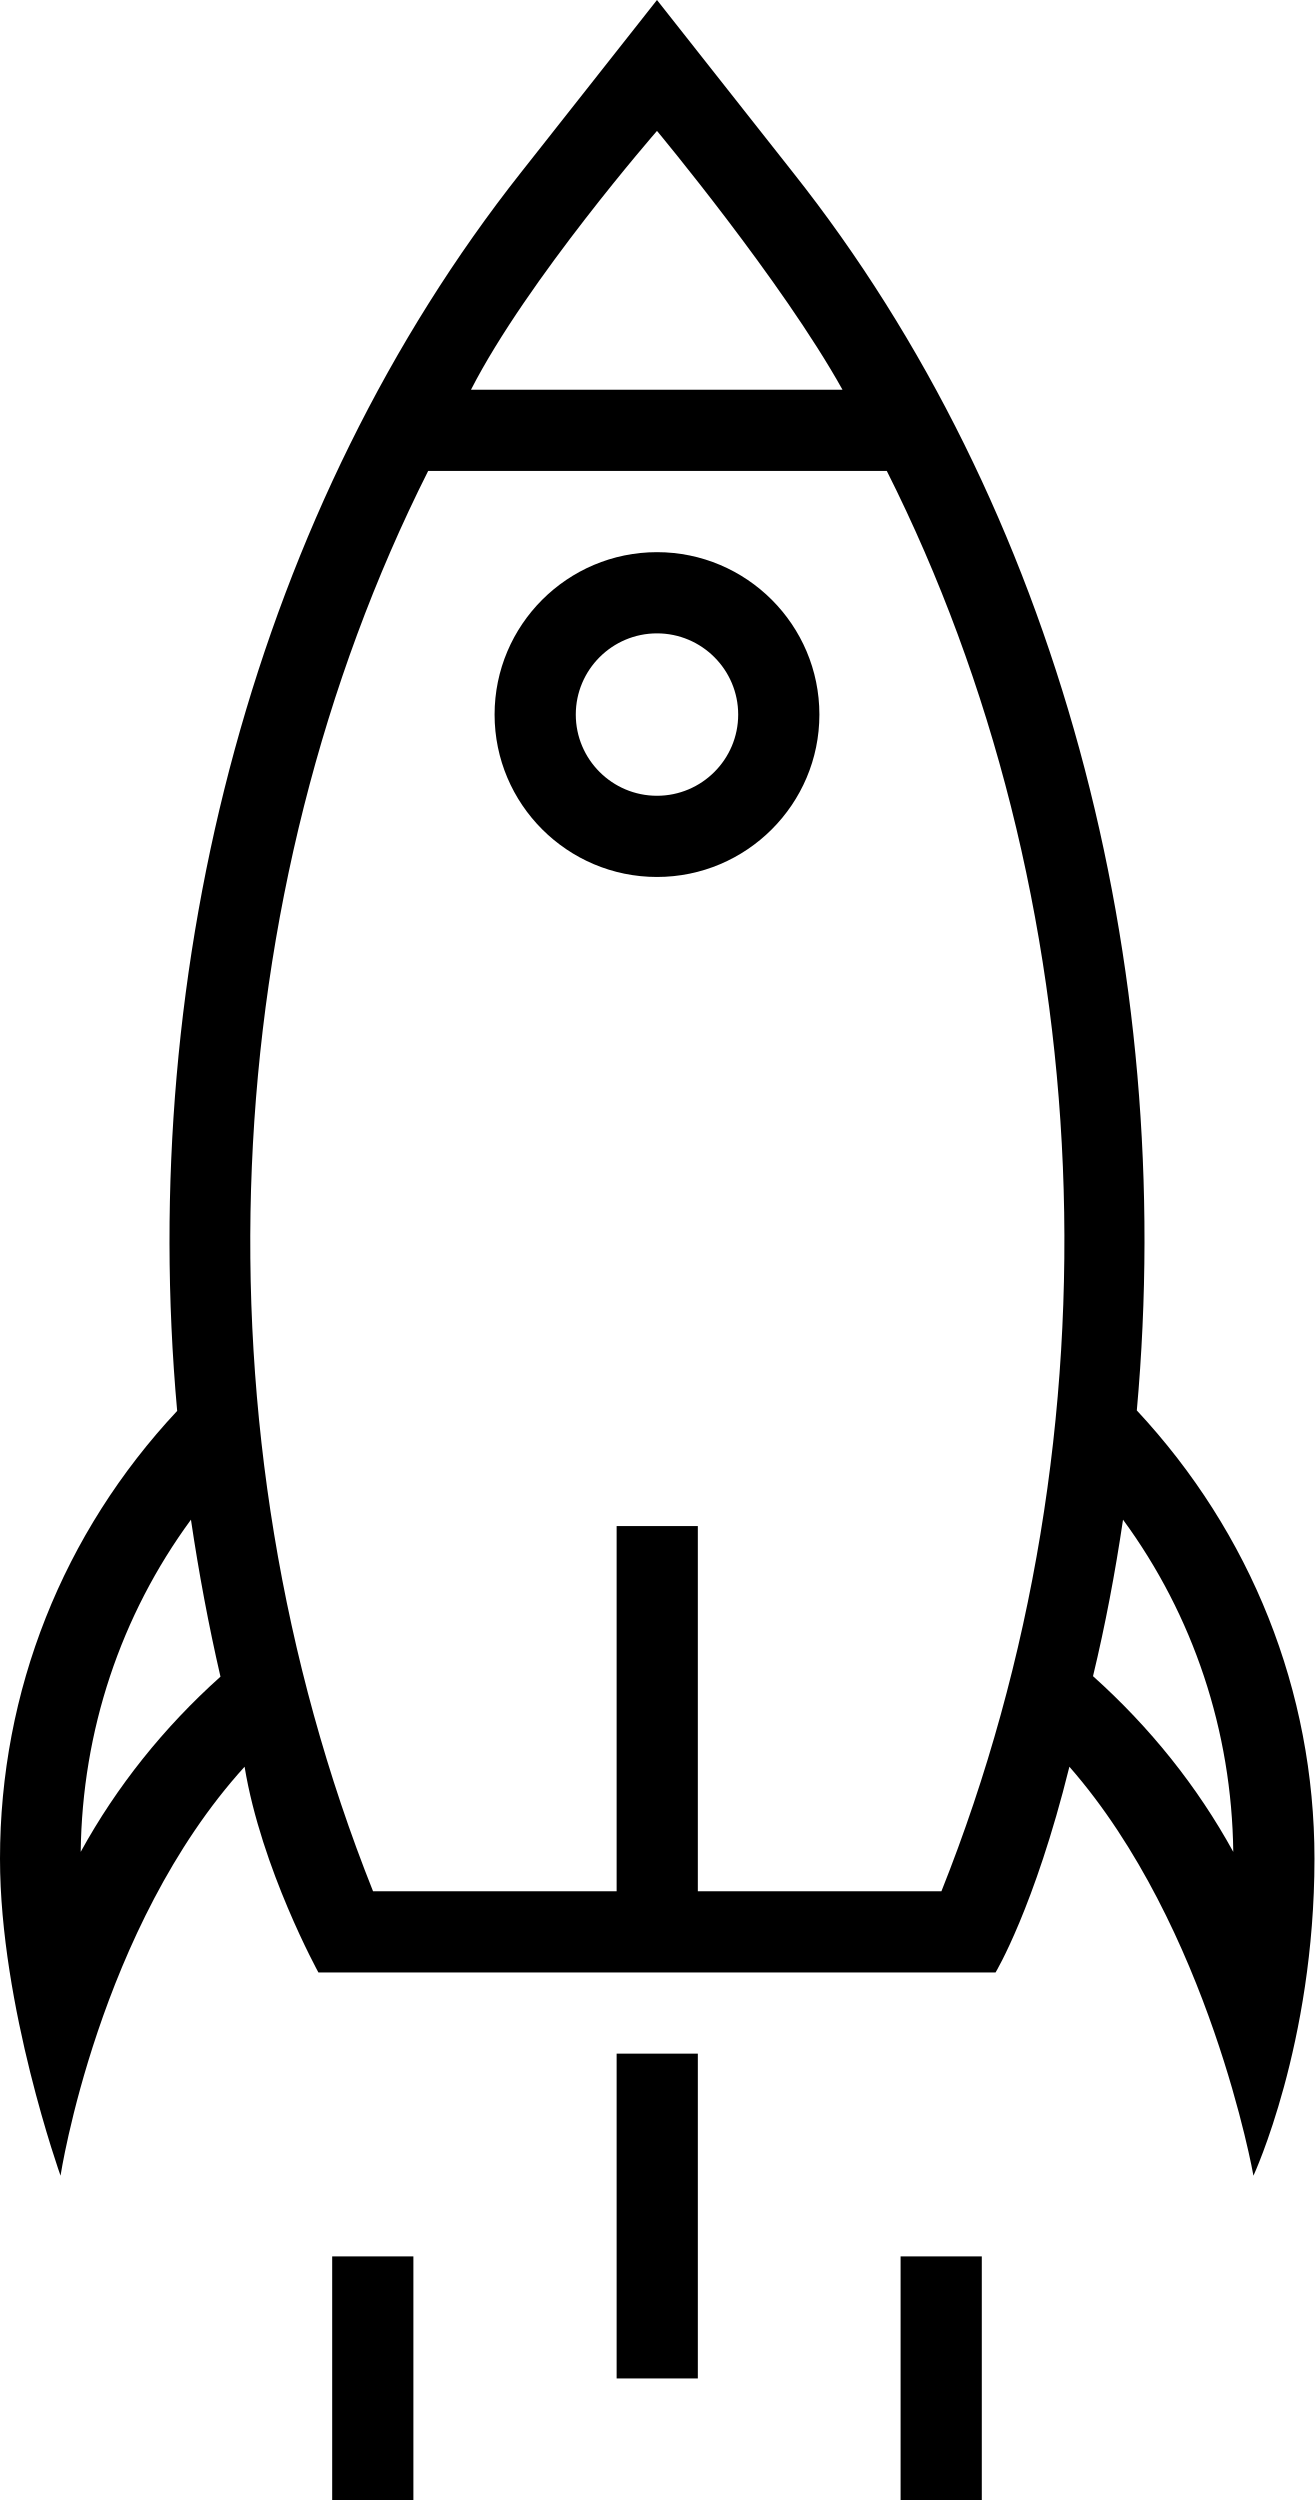
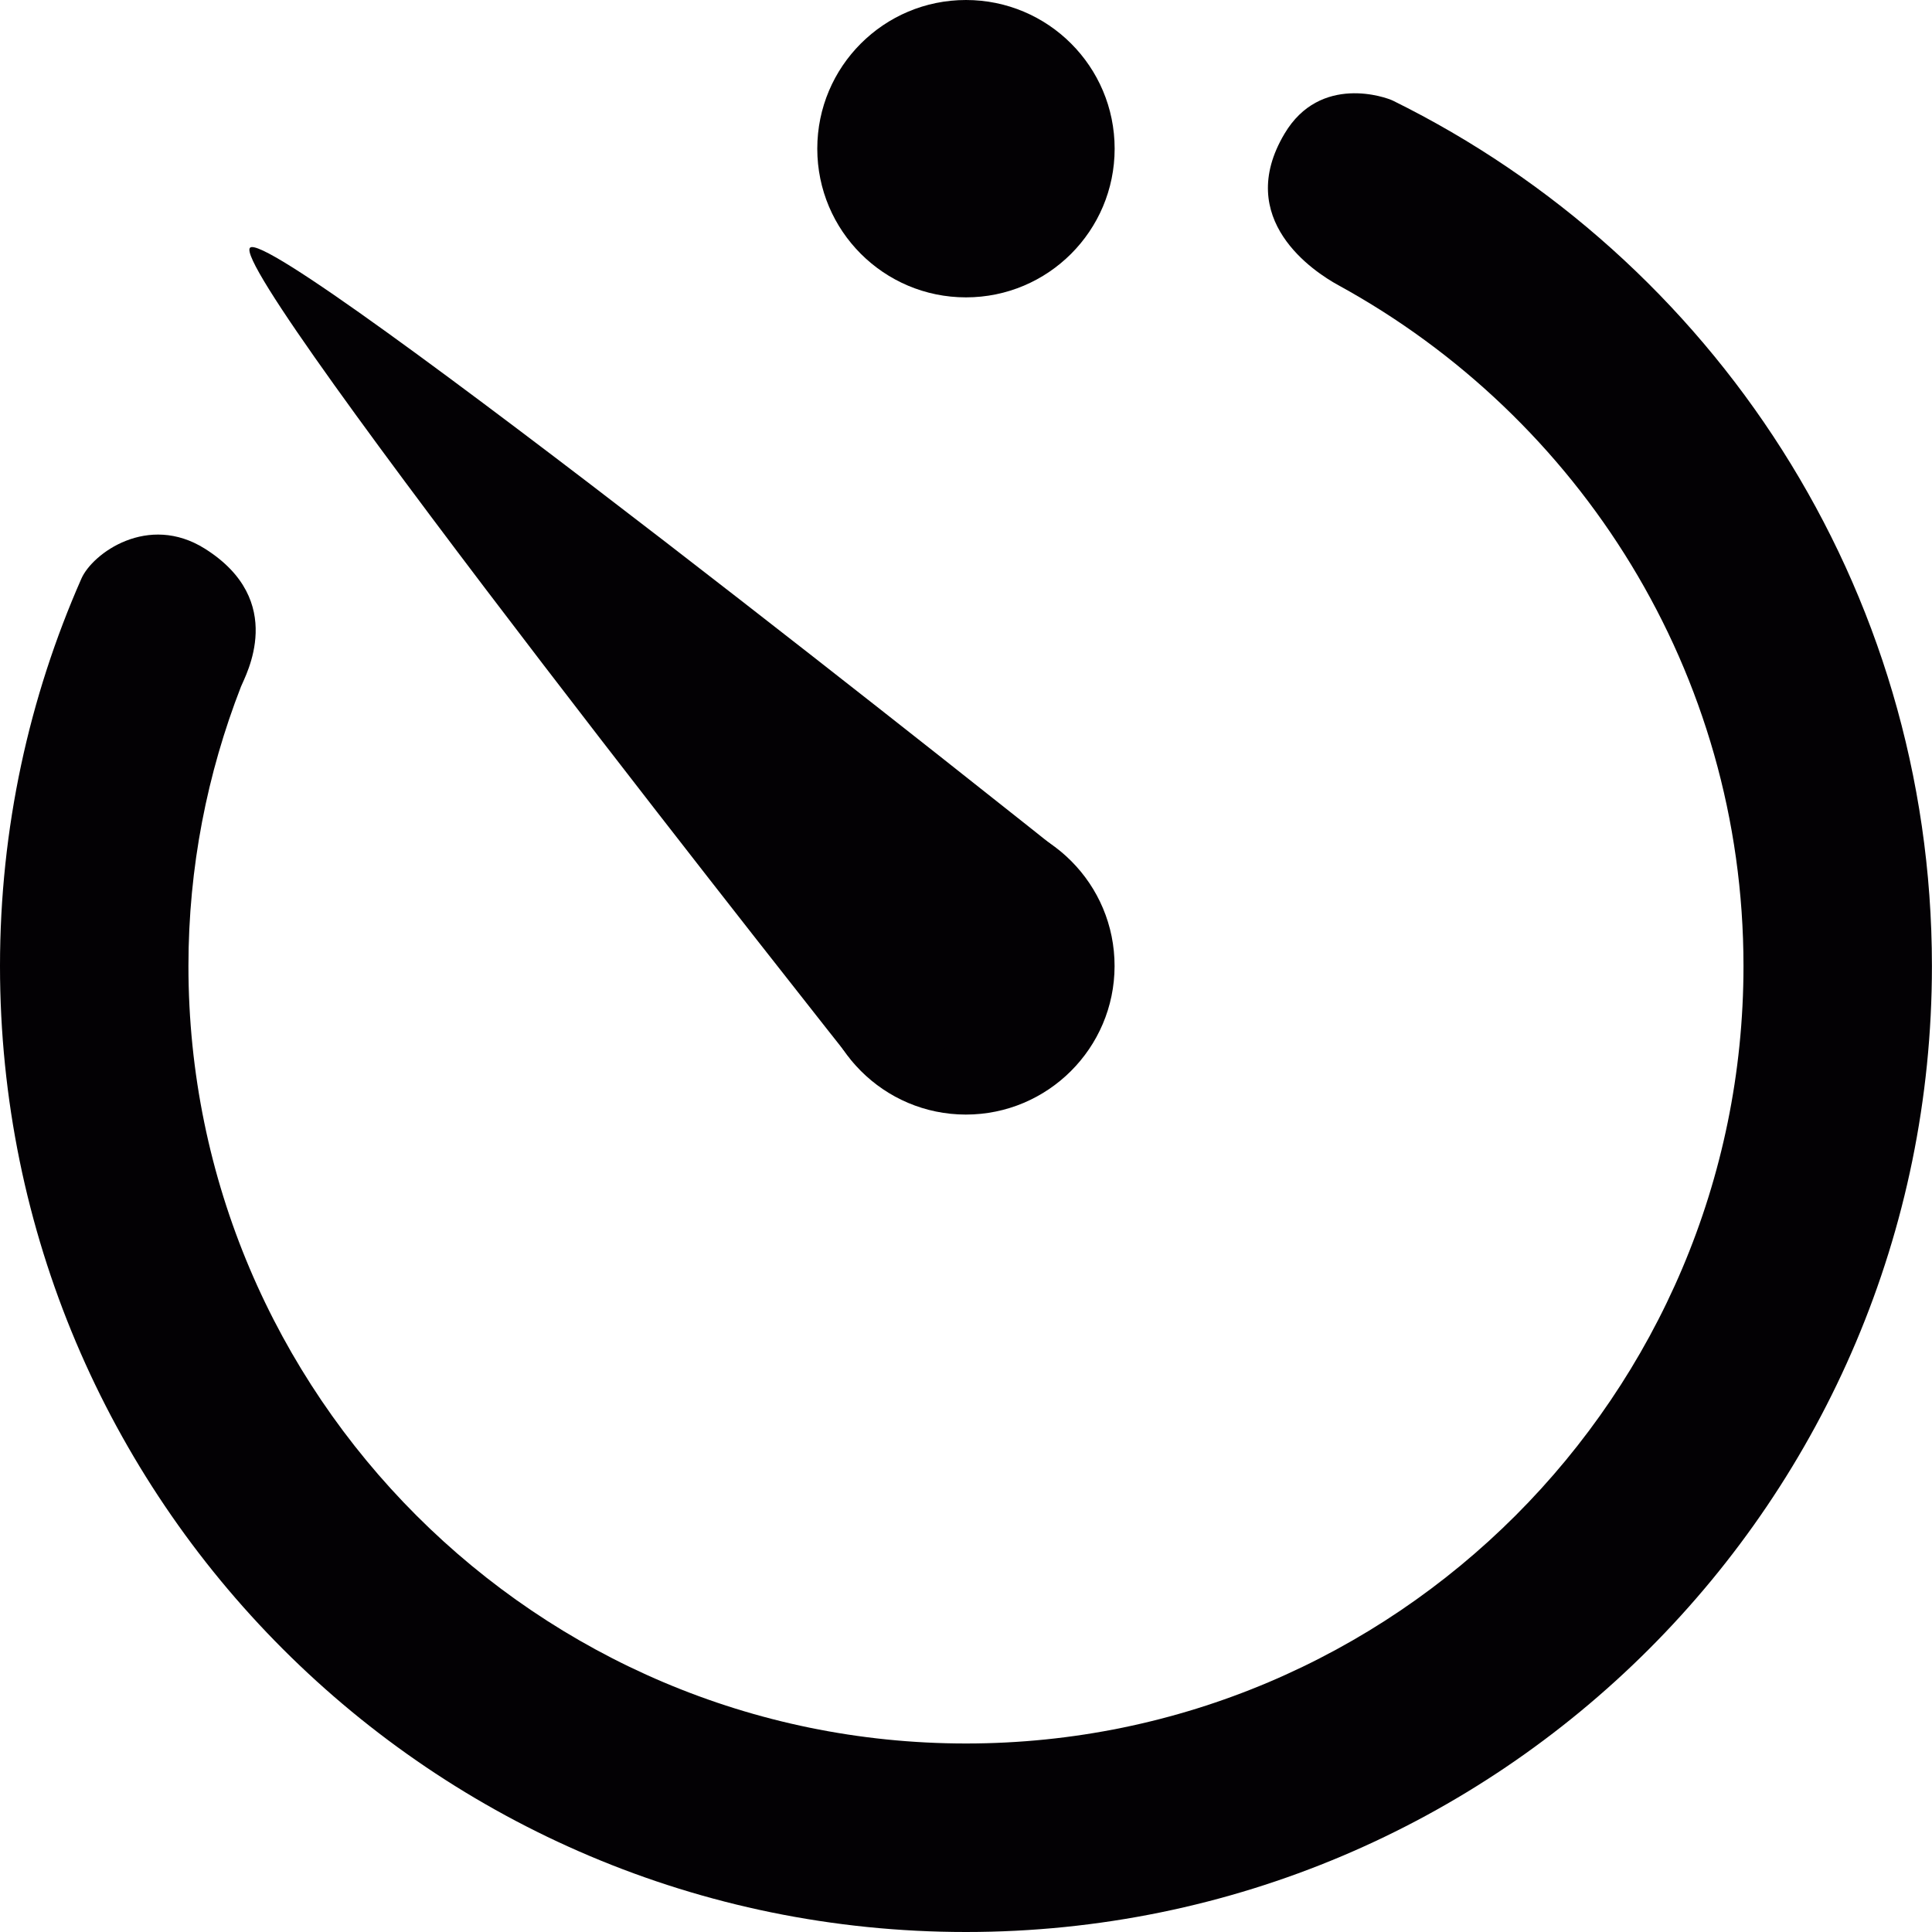
- <svg xmlns="http://www.w3.org/2000/svg" version="1.1" id="Layer_1" x="0px" y="0px" viewBox="0 0 267.1 508" style="enable-background:new 0 0 267.1 508;" xml:space="preserve">
+ <svg xmlns="http://www.w3.org/2000/svg" height="800px" width="800px" version="1.1" id="Capa_1" viewBox="0 0 26.001 26.001" xml:space="preserve">
  <g>
-     <path d="M231,286.6c8.2-90.9-16-183.6-69.9-251.6L133.5,0l-27.6,35C52.1,103.1,27.8,195.8,36,286.7c-23.2,24.8-36,56.9-36,91   c0,30,12.3,64.4,12.3,64.4S20,391.7,49.7,359c3.4,20.7,15,41.8,15,41.8h137.6c0,0,7.9-13.1,15-41.8c28.5,32.6,37.4,83.1,37.4,83.1   s12.4-26.7,12.4-64.4C267.1,343.6,254.2,311.5,231,286.6z M16.4,376.3c0.3-24.6,8.1-48,22.4-67.5c1.6,10.8,3.6,21.5,6,31.9   C33.3,351,23.7,363,16.4,376.3z M133.5,26.6c0,0,25.4,30.5,37.7,52.6H95.7C107.1,56.9,133.5,26.6,133.5,26.6z M191.3,384.3h-49.5   v-74.2h-16.5v74.2H75.8C38.4,290.5,43.8,181.6,87,95.7h93.2C223.4,181.6,228.7,290.5,191.3,384.3z M222.1,340.6   c2.5-10.4,4.5-21,6.1-31.8c14.3,19.5,22.1,42.9,22.4,67.5C243.3,363,233.7,351,222.1,340.6z" />
-     <path d="M133.5,112.2c-18.2,0-33,14.8-33,33s14.8,33,33,33s33-14.8,33-33S151.7,112.2,133.5,112.2z M133.5,161.7   c-9.1,0-16.5-7.4-16.5-16.5s7.4-16.5,16.5-16.5s16.5,7.4,16.5,16.5S142.6,161.7,133.5,161.7z" />
-     <rect x="125.3" y="417.3" width="16.5" height="66" />
-     <rect x="183" y="458.5" width="16.5" height="49.5" />
-     <rect x="67.5" y="458.5" width="16.5" height="49.5" />
+     <g>
+       <path style="fill:#030104;" d="M11.002,12.998C11,14.102,11.894,14.999,12.998,15c1.104,0,2-0.895,2.002-1.997    c0.002-1.106-0.893-2.001-1.996-2.001C11.898,11,11.002,11.892,11.002,12.998z" />
+     </g>
+     <g>
+       <path style="fill:#030104;" d="M13.573,13.539c0,0,0.001-0.002,0.001-0.004c0.39-0.39,1.101-1.715,0.72-2.053    c0,0-10.61-8.467-10.929-8.148s8.116,10.96,8.116,10.96C11.822,14.673,13.184,13.927,13.573,13.539z" />
+     </g>
+     <circle style="fill:#030104;" cx="13" cy="2.001" r="2.001" />
+     <path style="fill:#030104;" d="M17.288,1.798c-0.688,1.154,0.396,1.861,0.723,2.04c3.244,1.776,5.453,5.21,5.453,9.163   c0,5.77-4.693,10.463-10.463,10.463S2.536,18.771,2.536,13.001c0-1.326,0.253-2.594,0.707-3.76C3.303,9.09,3.872,8.086,2.757,7.384   c-0.764-0.48-1.512,0.062-1.662,0.404C0.392,9.384,0,11.146,0,13.001c0,7.18,5.82,13,13,13s13-5.82,13-13   c0-5.113-2.959-9.528-7.253-11.646C18.657,1.31,17.768,0.991,17.288,1.798z" />
  </g>
</svg>
